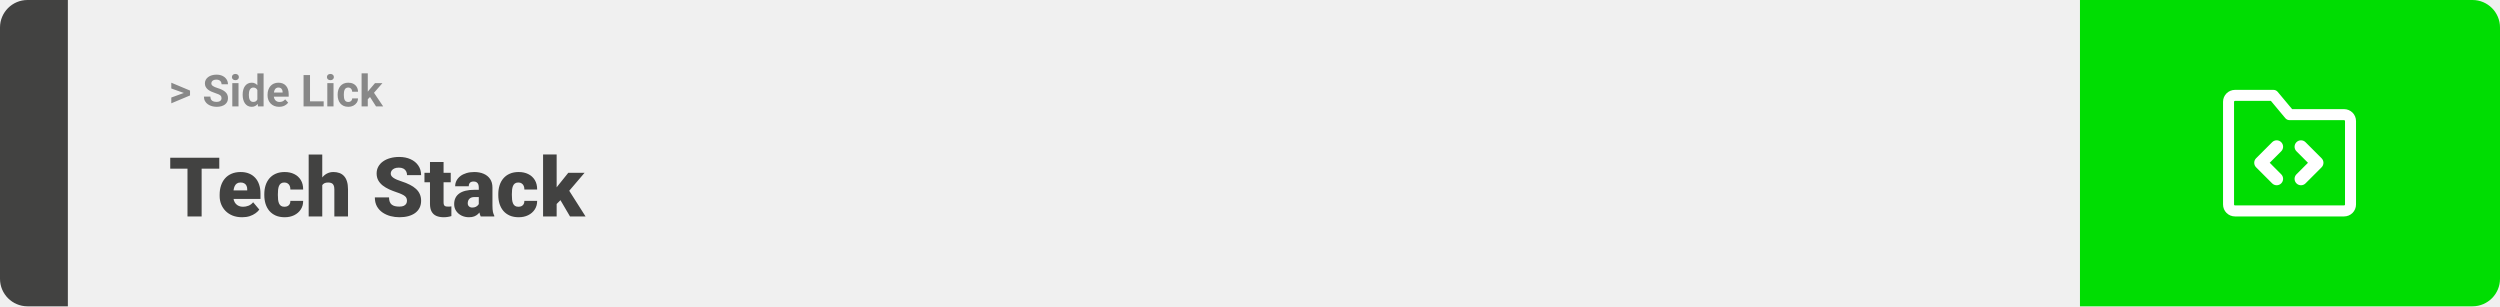
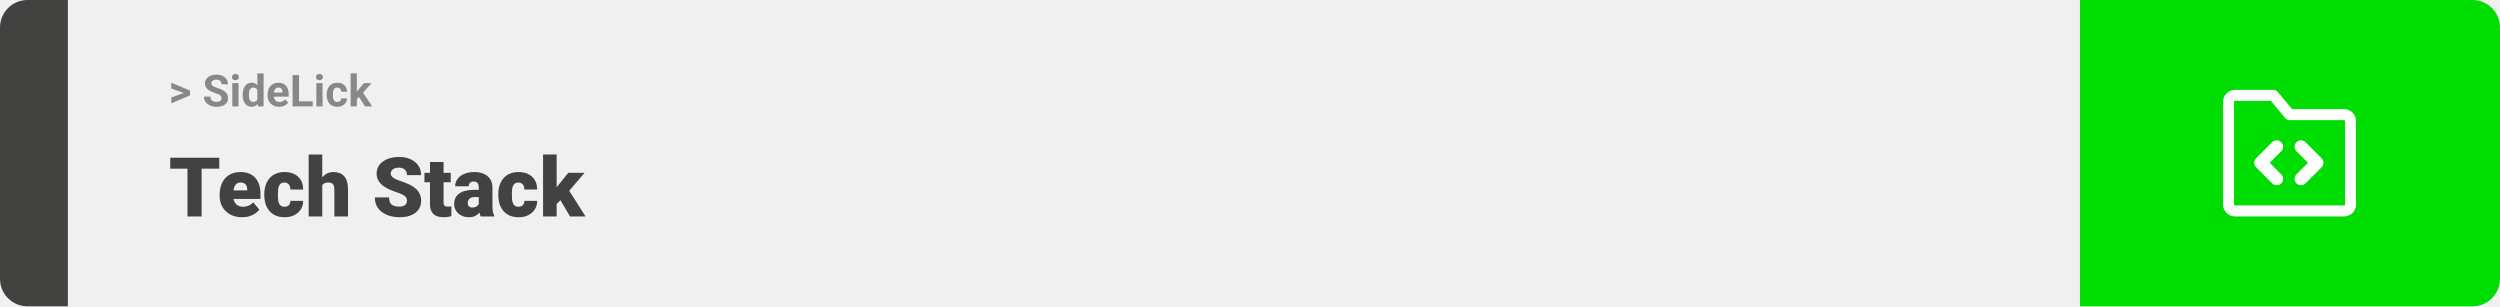
<svg xmlns="http://www.w3.org/2000/svg" width="1363" height="167" viewBox="0 0 1363 167" fill="none">
  <rect width="1363" height="167" rx="15" fill="#F0F0F0" />
  <path d="M0 15C0 6.716 6.716 0 15 0H37V167H15C6.716 167 0 160.284 0 152V15Z" fill="#424241" />
-   <path d="M100.906 50.922L93.394 48.238V45.086L103.602 49.375V51.637L100.906 50.922ZM93.394 53.172L100.918 50.43L103.602 49.785V52.035L93.394 56.324V53.172ZM120.781 53.535C120.781 53.23 120.734 52.957 120.641 52.715C120.555 52.465 120.391 52.238 120.148 52.035C119.906 51.824 119.566 51.617 119.129 51.414C118.691 51.211 118.125 51 117.43 50.781C116.656 50.531 115.922 50.25 115.227 49.938C114.539 49.625 113.93 49.262 113.398 48.848C112.875 48.426 112.461 47.938 112.156 47.383C111.859 46.828 111.711 46.184 111.711 45.449C111.711 44.738 111.867 44.094 112.18 43.516C112.492 42.93 112.93 42.43 113.492 42.016C114.055 41.594 114.719 41.27 115.484 41.043C116.258 40.816 117.105 40.703 118.027 40.703C119.285 40.703 120.383 40.93 121.32 41.383C122.258 41.836 122.984 42.457 123.5 43.246C124.023 44.035 124.285 44.938 124.285 45.953H120.793C120.793 45.453 120.688 45.016 120.477 44.641C120.273 44.258 119.961 43.957 119.539 43.738C119.125 43.52 118.602 43.41 117.969 43.41C117.359 43.41 116.852 43.504 116.445 43.691C116.039 43.871 115.734 44.117 115.531 44.43C115.328 44.734 115.227 45.078 115.227 45.461C115.227 45.75 115.297 46.012 115.438 46.246C115.586 46.48 115.805 46.699 116.094 46.902C116.383 47.105 116.738 47.297 117.16 47.477C117.582 47.656 118.07 47.832 118.625 48.004C119.555 48.285 120.371 48.602 121.074 48.953C121.785 49.305 122.379 49.699 122.855 50.137C123.332 50.574 123.691 51.07 123.934 51.625C124.176 52.18 124.297 52.809 124.297 53.512C124.297 54.254 124.152 54.918 123.863 55.504C123.574 56.09 123.156 56.586 122.609 56.992C122.062 57.398 121.41 57.707 120.652 57.918C119.895 58.129 119.047 58.234 118.109 58.234C117.266 58.234 116.434 58.125 115.613 57.906C114.793 57.68 114.047 57.34 113.375 56.887C112.711 56.434 112.18 55.855 111.781 55.152C111.383 54.449 111.184 53.617 111.184 52.656H114.711C114.711 53.188 114.793 53.637 114.957 54.004C115.121 54.371 115.352 54.668 115.648 54.895C115.953 55.121 116.312 55.285 116.727 55.387C117.148 55.488 117.609 55.539 118.109 55.539C118.719 55.539 119.219 55.453 119.609 55.281C120.008 55.109 120.301 54.871 120.488 54.566C120.684 54.262 120.781 53.918 120.781 53.535ZM130.039 45.32V58H126.652V45.32H130.039ZM126.441 42.016C126.441 41.523 126.613 41.117 126.957 40.797C127.301 40.477 127.762 40.316 128.34 40.316C128.91 40.316 129.367 40.477 129.711 40.797C130.062 41.117 130.238 41.523 130.238 42.016C130.238 42.508 130.062 42.914 129.711 43.234C129.367 43.555 128.91 43.715 128.34 43.715C127.762 43.715 127.301 43.555 126.957 43.234C126.613 42.914 126.441 42.508 126.441 42.016ZM140.316 55.234V40H143.715V58H140.656L140.316 55.234ZM132.301 51.812V51.566C132.301 50.598 132.41 49.719 132.629 48.93C132.848 48.133 133.168 47.449 133.59 46.879C134.012 46.309 134.531 45.867 135.148 45.555C135.766 45.242 136.469 45.086 137.258 45.086C138 45.086 138.648 45.242 139.203 45.555C139.766 45.867 140.242 46.312 140.633 46.891C141.031 47.461 141.352 48.137 141.594 48.918C141.836 49.691 142.012 50.539 142.121 51.461V52C142.012 52.883 141.836 53.703 141.594 54.461C141.352 55.219 141.031 55.883 140.633 56.453C140.242 57.016 139.766 57.453 139.203 57.766C138.641 58.078 137.984 58.234 137.234 58.234C136.445 58.234 135.742 58.074 135.125 57.754C134.516 57.434 134 56.984 133.578 56.406C133.164 55.828 132.848 55.148 132.629 54.367C132.41 53.586 132.301 52.734 132.301 51.812ZM135.676 51.566V51.812C135.676 52.336 135.715 52.824 135.793 53.277C135.879 53.73 136.016 54.133 136.203 54.484C136.398 54.828 136.648 55.098 136.953 55.293C137.266 55.48 137.645 55.574 138.09 55.574C138.668 55.574 139.145 55.445 139.52 55.188C139.895 54.922 140.18 54.559 140.375 54.098C140.578 53.637 140.695 53.105 140.727 52.504V50.969C140.703 50.477 140.633 50.035 140.516 49.645C140.406 49.246 140.242 48.906 140.023 48.625C139.812 48.344 139.547 48.125 139.227 47.969C138.914 47.812 138.543 47.734 138.113 47.734C137.676 47.734 137.301 47.836 136.988 48.039C136.676 48.234 136.422 48.504 136.227 48.848C136.039 49.191 135.898 49.598 135.805 50.066C135.719 50.527 135.676 51.027 135.676 51.566ZM152.188 58.234C151.203 58.234 150.32 58.078 149.539 57.766C148.758 57.445 148.094 57.004 147.547 56.441C147.008 55.879 146.594 55.227 146.305 54.484C146.016 53.734 145.871 52.938 145.871 52.094V51.625C145.871 50.664 146.008 49.785 146.281 48.988C146.555 48.191 146.945 47.5 147.453 46.914C147.969 46.328 148.594 45.879 149.328 45.566C150.062 45.246 150.891 45.086 151.812 45.086C152.711 45.086 153.508 45.234 154.203 45.531C154.898 45.828 155.48 46.25 155.949 46.797C156.426 47.344 156.785 48 157.027 48.766C157.27 49.523 157.391 50.367 157.391 51.297V52.703H147.312V50.453H154.074V50.195C154.074 49.727 153.988 49.309 153.816 48.941C153.652 48.566 153.402 48.27 153.066 48.051C152.73 47.832 152.301 47.723 151.777 47.723C151.332 47.723 150.949 47.82 150.629 48.016C150.309 48.211 150.047 48.484 149.844 48.836C149.648 49.188 149.5 49.602 149.398 50.078C149.305 50.547 149.258 51.062 149.258 51.625V52.094C149.258 52.602 149.328 53.07 149.469 53.5C149.617 53.93 149.824 54.301 150.09 54.613C150.363 54.926 150.691 55.168 151.074 55.34C151.465 55.512 151.906 55.598 152.398 55.598C153.008 55.598 153.574 55.48 154.098 55.246C154.629 55.004 155.086 54.641 155.469 54.156L157.109 55.938C156.844 56.32 156.48 56.688 156.02 57.039C155.566 57.391 155.02 57.68 154.379 57.906C153.738 58.125 153.008 58.234 152.188 58.234ZM176.469 55.258V58H167.879V55.258H176.469ZM169.016 40.938V58H165.5V40.938H169.016ZM181.836 45.32V58H178.449V45.32H181.836ZM178.238 42.016C178.238 41.523 178.41 41.117 178.754 40.797C179.098 40.477 179.559 40.316 180.137 40.316C180.707 40.316 181.164 40.477 181.508 40.797C181.859 41.117 182.035 41.523 182.035 42.016C182.035 42.508 181.859 42.914 181.508 43.234C181.164 43.555 180.707 43.715 180.137 43.715C179.559 43.715 179.098 43.555 178.754 43.234C178.41 42.914 178.238 42.508 178.238 42.016ZM189.863 55.598C190.277 55.598 190.645 55.52 190.965 55.363C191.285 55.199 191.535 54.973 191.715 54.684C191.902 54.387 192 54.039 192.008 53.641H195.184C195.176 54.531 194.938 55.324 194.469 56.02C194 56.707 193.371 57.25 192.582 57.648C191.793 58.039 190.91 58.234 189.934 58.234C188.949 58.234 188.09 58.07 187.355 57.742C186.629 57.414 186.023 56.961 185.539 56.383C185.055 55.797 184.691 55.117 184.449 54.344C184.207 53.562 184.086 52.727 184.086 51.836V51.496C184.086 50.598 184.207 49.762 184.449 48.988C184.691 48.207 185.055 47.527 185.539 46.949C186.023 46.363 186.629 45.906 187.355 45.578C188.082 45.25 188.934 45.086 189.91 45.086C190.949 45.086 191.859 45.285 192.641 45.684C193.43 46.082 194.047 46.652 194.492 47.395C194.945 48.129 195.176 49 195.184 50.008H192.008C192 49.586 191.91 49.203 191.738 48.859C191.574 48.516 191.332 48.242 191.012 48.039C190.699 47.828 190.312 47.723 189.852 47.723C189.359 47.723 188.957 47.828 188.645 48.039C188.332 48.242 188.09 48.523 187.918 48.883C187.746 49.234 187.625 49.637 187.555 50.09C187.492 50.535 187.461 51.004 187.461 51.496V51.836C187.461 52.328 187.492 52.801 187.555 53.254C187.617 53.707 187.734 54.109 187.906 54.461C188.086 54.812 188.332 55.09 188.645 55.293C188.957 55.496 189.363 55.598 189.863 55.598ZM200.516 39.988V58H197.141V39.988H200.516ZM208.508 45.32L203 51.602L200.047 54.59L198.816 52.152L201.16 49.176L204.453 45.32H208.508ZM205.004 58L201.254 52.141L203.586 50.102L208.895 58H205.004Z" fill="#888888" />
+   <path d="M100.906 50.922L93.394 48.238V45.086L103.602 49.375V51.637L100.906 50.922ZM93.394 53.172L100.918 50.43L103.602 49.785V52.035L93.394 56.324V53.172ZM120.781 53.535C120.781 53.23 120.734 52.957 120.641 52.715C120.555 52.465 120.391 52.238 120.148 52.035C119.906 51.824 119.566 51.617 119.129 51.414C118.691 51.211 118.125 51 117.43 50.781C116.656 50.531 115.922 50.25 115.227 49.938C114.539 49.625 113.93 49.262 113.398 48.848C112.875 48.426 112.461 47.938 112.156 47.383C111.859 46.828 111.711 46.184 111.711 45.449C111.711 44.738 111.867 44.094 112.18 43.516C112.492 42.93 112.93 42.43 113.492 42.016C114.055 41.594 114.719 41.27 115.484 41.043C116.258 40.816 117.105 40.703 118.027 40.703C119.285 40.703 120.383 40.93 121.32 41.383C122.258 41.836 122.984 42.457 123.5 43.246C124.023 44.035 124.285 44.938 124.285 45.953H120.793C120.793 45.453 120.688 45.016 120.477 44.641C120.273 44.258 119.961 43.957 119.539 43.738C119.125 43.52 118.602 43.41 117.969 43.41C117.359 43.41 116.852 43.504 116.445 43.691C116.039 43.871 115.734 44.117 115.531 44.43C115.328 44.734 115.227 45.078 115.227 45.461C115.227 45.75 115.297 46.012 115.438 46.246C115.586 46.48 115.805 46.699 116.094 46.902C116.383 47.105 116.738 47.297 117.16 47.477C117.582 47.656 118.07 47.832 118.625 48.004C119.555 48.285 120.371 48.602 121.074 48.953C121.785 49.305 122.379 49.699 122.855 50.137C123.332 50.574 123.691 51.07 123.934 51.625C124.176 52.18 124.297 52.809 124.297 53.512C124.297 54.254 124.152 54.918 123.863 55.504C123.574 56.09 123.156 56.586 122.609 56.992C122.062 57.398 121.41 57.707 120.652 57.918C119.895 58.129 119.047 58.234 118.109 58.234C117.266 58.234 116.434 58.125 115.613 57.906C114.793 57.68 114.047 57.34 113.375 56.887C112.711 56.434 112.18 55.855 111.781 55.152C111.383 54.449 111.184 53.617 111.184 52.656H114.711C114.711 53.188 114.793 53.637 114.957 54.004C115.121 54.371 115.352 54.668 115.648 54.895C115.953 55.121 116.312 55.285 116.727 55.387C117.148 55.488 117.609 55.539 118.109 55.539C118.719 55.539 119.219 55.453 119.609 55.281C120.008 55.109 120.301 54.871 120.488 54.566C120.684 54.262 120.781 53.918 120.781 53.535ZM130.039 45.32V58H126.652V45.32H130.039ZM126.441 42.016C126.441 41.523 126.613 41.117 126.957 40.797C127.301 40.477 127.762 40.316 128.34 40.316C128.91 40.316 129.367 40.477 129.711 40.797C130.062 41.117 130.238 41.523 130.238 42.016C130.238 42.508 130.062 42.914 129.711 43.234C129.367 43.555 128.91 43.715 128.34 43.715C127.762 43.715 127.301 43.555 126.957 43.234C126.613 42.914 126.441 42.508 126.441 42.016ZM140.316 55.234V40H143.715V58H140.656L140.316 55.234ZM132.301 51.812V51.566C132.301 50.598 132.41 49.719 132.629 48.93C132.848 48.133 133.168 47.449 133.59 46.879C134.012 46.309 134.531 45.867 135.148 45.555C135.766 45.242 136.469 45.086 137.258 45.086C138 45.086 138.648 45.242 139.203 45.555C139.766 45.867 140.242 46.312 140.633 46.891C141.031 47.461 141.352 48.137 141.594 48.918C141.836 49.691 142.012 50.539 142.121 51.461V52C142.012 52.883 141.836 53.703 141.594 54.461C141.352 55.219 141.031 55.883 140.633 56.453C140.242 57.016 139.766 57.453 139.203 57.766C138.641 58.078 137.984 58.234 137.234 58.234C136.445 58.234 135.742 58.074 135.125 57.754C134.516 57.434 134 56.984 133.578 56.406C133.164 55.828 132.848 55.148 132.629 54.367C132.41 53.586 132.301 52.734 132.301 51.812ZM135.676 51.566V51.812C135.676 52.336 135.715 52.824 135.793 53.277C135.879 53.73 136.016 54.133 136.203 54.484C136.398 54.828 136.648 55.098 136.953 55.293C137.266 55.48 137.645 55.574 138.09 55.574C138.668 55.574 139.145 55.445 139.52 55.188C139.895 54.922 140.18 54.559 140.375 54.098C140.578 53.637 140.695 53.105 140.727 52.504V50.969C140.703 50.477 140.633 50.035 140.516 49.645C140.406 49.246 140.242 48.906 140.023 48.625C139.812 48.344 139.547 48.125 139.227 47.969C138.914 47.812 138.543 47.734 138.113 47.734C137.676 47.734 137.301 47.836 136.988 48.039C136.676 48.234 136.422 48.504 136.227 48.848C136.039 49.191 135.898 49.598 135.805 50.066C135.719 50.527 135.676 51.027 135.676 51.566ZM152.188 58.234C151.203 58.234 150.32 58.078 149.539 57.766C148.758 57.445 148.094 57.004 147.547 56.441C147.008 55.879 146.594 55.227 146.305 54.484C146.016 53.734 145.871 52.938 145.871 52.094V51.625C145.871 50.664 146.008 49.785 146.281 48.988C146.555 48.191 146.945 47.5 147.453 46.914C147.969 46.328 148.594 45.879 149.328 45.566C150.062 45.246 150.891 45.086 151.812 45.086C152.711 45.086 153.508 45.234 154.203 45.531C154.898 45.828 155.48 46.25 155.949 46.797C156.426 47.344 156.785 48 157.027 48.766C157.27 49.523 157.391 50.367 157.391 51.297V52.703H147.312V50.453H154.074V50.195C154.074 49.727 153.988 49.309 153.816 48.941C153.652 48.566 153.402 48.27 153.066 48.051C152.73 47.832 152.301 47.723 151.777 47.723C151.332 47.723 150.949 47.82 150.629 48.016C150.309 48.211 150.047 48.484 149.844 48.836C149.648 49.188 149.5 49.602 149.398 50.078C149.305 50.547 149.258 51.062 149.258 51.625V52.094C149.258 52.602 149.328 53.07 149.469 53.5C149.617 53.93 149.824 54.301 150.09 54.613C150.363 54.926 150.691 55.168 151.074 55.34C151.465 55.512 151.906 55.598 152.398 55.598C153.008 55.598 153.574 55.48 154.098 55.246C154.629 55.004 155.086 54.641 155.469 54.156L157.109 55.938C156.844 56.32 156.48 56.688 156.02 57.039C155.566 57.391 155.02 57.68 154.379 57.906C153.738 58.125 153.008 58.234 152.188 58.234ZM170.492 55.258V58H161.902V55.258H170.492ZM163.039 40.938V58H159.523V40.938H163.039ZM175.859 45.32V58H172.473V45.32H175.859ZM172.262 42.016C172.262 41.523 172.434 41.117 172.777 40.797C173.121 40.477 173.582 40.316 174.16 40.316C174.73 40.316 175.188 40.477 175.531 40.797C175.883 41.117 176.059 41.523 176.059 42.016C176.059 42.508 175.883 42.914 175.531 43.234C175.188 43.555 174.73 43.715 174.16 43.715C173.582 43.715 173.121 43.555 172.777 43.234C172.434 42.914 172.262 42.508 172.262 42.016ZM183.887 55.598C184.301 55.598 184.668 55.52 184.988 55.363C185.309 55.199 185.559 54.973 185.738 54.684C185.926 54.387 186.023 54.039 186.031 53.641H189.207C189.199 54.531 188.961 55.324 188.492 56.02C188.023 56.707 187.395 57.25 186.605 57.648C185.816 58.039 184.934 58.234 183.957 58.234C182.973 58.234 182.113 58.07 181.379 57.742C180.652 57.414 180.047 56.961 179.562 56.383C179.078 55.797 178.715 55.117 178.473 54.344C178.23 53.562 178.109 52.727 178.109 51.836V51.496C178.109 50.598 178.23 49.762 178.473 48.988C178.715 48.207 179.078 47.527 179.562 46.949C180.047 46.363 180.652 45.906 181.379 45.578C182.105 45.25 182.957 45.086 183.934 45.086C184.973 45.086 185.883 45.285 186.664 45.684C187.453 46.082 188.07 46.652 188.516 47.395C188.969 48.129 189.199 49 189.207 50.008H186.031C186.023 49.586 185.934 49.203 185.762 48.859C185.598 48.516 185.355 48.242 185.035 48.039C184.723 47.828 184.336 47.723 183.875 47.723C183.383 47.723 182.98 47.828 182.668 48.039C182.355 48.242 182.113 48.523 181.941 48.883C181.77 49.234 181.648 49.637 181.578 50.09C181.516 50.535 181.484 51.004 181.484 51.496V51.836C181.484 52.328 181.516 52.801 181.578 53.254C181.641 53.707 181.758 54.109 181.93 54.461C182.109 54.812 182.355 55.09 182.668 55.293C182.98 55.496 183.387 55.598 183.887 55.598ZM194.539 39.988V58H191.164V39.988H194.539ZM202.531 45.32L197.023 51.602L194.07 54.59L192.84 52.152L195.184 49.176L198.477 45.32H202.531ZM199.027 58L195.277 52.141L197.609 50.102L202.918 58H199.027Z" fill="#888888" />
  <path d="M109.93 86.008V118H102.217V86.008H109.93ZM119.554 86.008V91.962H92.813V86.008H119.554ZM132.012 118.439C130.079 118.439 128.35 118.139 126.827 117.539C125.303 116.923 124.014 116.081 122.959 115.012C121.919 113.942 121.121 112.712 120.564 111.32C120.022 109.929 119.751 108.457 119.751 106.904V106.069C119.751 104.326 119.993 102.714 120.477 101.235C120.96 99.741 121.678 98.437 122.63 97.324C123.582 96.21 124.776 95.346 126.211 94.731C127.647 94.101 129.317 93.786 131.221 93.786C132.906 93.786 134.415 94.057 135.748 94.599C137.081 95.141 138.208 95.918 139.131 96.928C140.069 97.939 140.779 99.162 141.263 100.598C141.761 102.033 142.01 103.645 142.01 105.432V108.442H122.586V103.806H134.781V103.234C134.795 102.443 134.656 101.77 134.363 101.213C134.085 100.656 133.675 100.231 133.133 99.939C132.591 99.645 131.932 99.499 131.155 99.499C130.35 99.499 129.683 99.675 129.156 100.026C128.643 100.378 128.24 100.861 127.947 101.477C127.669 102.077 127.471 102.773 127.354 103.564C127.237 104.355 127.178 105.19 127.178 106.069V106.904C127.178 107.783 127.295 108.581 127.53 109.299C127.779 110.017 128.13 110.632 128.584 111.145C129.053 111.643 129.61 112.031 130.254 112.309C130.914 112.587 131.661 112.727 132.496 112.727C133.506 112.727 134.502 112.536 135.484 112.155C136.465 111.774 137.308 111.145 138.011 110.266L141.373 114.265C140.889 114.953 140.201 115.62 139.307 116.264C138.428 116.909 137.374 117.436 136.143 117.846C134.913 118.242 133.536 118.439 132.012 118.439ZM155.062 112.727C155.75 112.727 156.336 112.602 156.819 112.353C157.317 112.089 157.691 111.723 157.94 111.254C158.204 110.771 158.328 110.192 158.313 109.519H165.279C165.293 111.306 164.854 112.873 163.96 114.221C163.082 115.554 161.88 116.594 160.357 117.341C158.848 118.073 157.142 118.439 155.237 118.439C153.377 118.439 151.751 118.139 150.359 117.539C148.968 116.923 147.803 116.074 146.866 114.99C145.943 113.891 145.247 112.609 144.778 111.145C144.324 109.68 144.097 108.09 144.097 106.376V105.871C144.097 104.157 144.324 102.568 144.778 101.103C145.247 99.624 145.943 98.342 146.866 97.258C147.803 96.159 148.96 95.31 150.337 94.709C151.729 94.094 153.348 93.786 155.193 93.786C157.171 93.786 158.914 94.16 160.423 94.907C161.946 95.654 163.14 96.738 164.004 98.159C164.869 99.58 165.293 101.301 165.279 103.322H158.313C158.328 102.604 158.218 101.96 157.984 101.389C157.75 100.817 157.383 100.363 156.885 100.026C156.402 99.675 155.779 99.499 155.018 99.499C154.256 99.499 153.641 99.668 153.172 100.004C152.703 100.341 152.344 100.81 152.095 101.411C151.861 101.997 151.7 102.67 151.612 103.432C151.539 104.194 151.502 105.007 151.502 105.871V106.376C151.502 107.255 151.539 108.083 151.612 108.859C151.7 109.621 151.868 110.295 152.117 110.881C152.366 111.452 152.725 111.906 153.194 112.243C153.663 112.565 154.285 112.727 155.062 112.727ZM175.694 84.25V118H168.289V84.25H175.694ZM174.815 105.3L173.079 105.344C173.079 103.674 173.284 102.136 173.694 100.729C174.104 99.323 174.69 98.1 175.452 97.06C176.214 96.02 177.129 95.214 178.199 94.643C179.268 94.072 180.455 93.786 181.758 93.786C182.93 93.786 184 93.955 184.966 94.291C185.948 94.628 186.79 95.17 187.493 95.918C188.211 96.665 188.76 97.639 189.141 98.84C189.537 100.041 189.734 101.506 189.734 103.234V118H182.286V103.19C182.286 102.224 182.146 101.477 181.868 100.949C181.604 100.407 181.224 100.034 180.726 99.829C180.228 99.609 179.62 99.499 178.902 99.499C178.038 99.499 177.334 99.645 176.792 99.939C176.25 100.231 175.833 100.642 175.54 101.169C175.262 101.682 175.071 102.29 174.969 102.993C174.866 103.696 174.815 104.465 174.815 105.3ZM221.88 109.497C221.88 108.999 221.807 108.552 221.661 108.156C221.514 107.746 221.243 107.365 220.848 107.014C220.452 106.662 219.881 106.311 219.134 105.959C218.401 105.593 217.435 105.212 216.233 104.816C214.827 104.348 213.472 103.82 212.168 103.234C210.865 102.634 209.7 101.938 208.675 101.147C207.649 100.341 206.836 99.404 206.236 98.335C205.635 97.251 205.335 95.991 205.335 94.555C205.335 93.178 205.643 91.94 206.258 90.842C206.873 89.728 207.73 88.784 208.829 88.007C209.942 87.216 211.246 86.616 212.74 86.206C214.234 85.781 215.867 85.568 217.64 85.568C219.983 85.568 222.049 85.978 223.836 86.799C225.638 87.605 227.044 88.754 228.055 90.249C229.08 91.728 229.593 93.478 229.593 95.5H221.924C221.924 94.694 221.756 93.984 221.419 93.369C221.097 92.753 220.606 92.27 219.947 91.918C219.288 91.567 218.46 91.391 217.464 91.391C216.497 91.391 215.684 91.538 215.025 91.831C214.366 92.124 213.868 92.519 213.531 93.017C213.194 93.501 213.025 94.035 213.025 94.621C213.025 95.105 213.157 95.544 213.421 95.939C213.699 96.32 214.087 96.679 214.585 97.016C215.098 97.353 215.713 97.675 216.431 97.983C217.164 98.29 217.984 98.591 218.892 98.884C220.591 99.426 222.1 100.034 223.418 100.708C224.751 101.367 225.872 102.121 226.78 102.971C227.703 103.806 228.399 104.758 228.868 105.827C229.351 106.896 229.593 108.105 229.593 109.453C229.593 110.888 229.314 112.163 228.758 113.276C228.201 114.389 227.403 115.334 226.363 116.11C225.323 116.872 224.078 117.451 222.627 117.846C221.177 118.242 219.559 118.439 217.771 118.439C216.131 118.439 214.512 118.234 212.916 117.824C211.333 117.399 209.898 116.755 208.609 115.891C207.32 115.012 206.287 113.891 205.511 112.529C204.749 111.152 204.368 109.519 204.368 107.629H212.103C212.103 108.566 212.227 109.357 212.476 110.002C212.725 110.646 213.091 111.167 213.575 111.562C214.058 111.943 214.651 112.221 215.354 112.397C216.058 112.558 216.863 112.639 217.771 112.639C218.753 112.639 219.544 112.5 220.145 112.221C220.745 111.928 221.185 111.547 221.463 111.079C221.741 110.595 221.88 110.068 221.88 109.497ZM245.743 94.226V99.367H231.417V94.226H245.743ZM234.427 88.315H241.832V110.244C241.832 110.874 241.905 111.364 242.051 111.716C242.198 112.053 242.447 112.294 242.798 112.441C243.165 112.573 243.648 112.639 244.249 112.639C244.673 112.639 245.025 112.631 245.303 112.617C245.582 112.587 245.845 112.551 246.094 112.507V117.802C245.464 118.007 244.805 118.161 244.117 118.264C243.428 118.381 242.696 118.439 241.919 118.439C240.337 118.439 238.982 118.19 237.854 117.692C236.741 117.194 235.892 116.411 235.306 115.341C234.72 114.272 234.427 112.88 234.427 111.167V88.315ZM261.036 112.023V102.224C261.036 101.55 260.94 100.971 260.75 100.488C260.56 100.004 260.259 99.631 259.849 99.367C259.439 99.089 258.89 98.95 258.201 98.95C257.645 98.95 257.168 99.045 256.773 99.235C256.377 99.426 256.077 99.711 255.872 100.092C255.667 100.473 255.564 100.957 255.564 101.542H248.16C248.16 100.444 248.401 99.426 248.885 98.488C249.383 97.536 250.086 96.709 250.994 96.005C251.917 95.302 253.016 94.76 254.29 94.379C255.579 93.984 257.015 93.786 258.597 93.786C260.486 93.786 262.171 94.101 263.65 94.731C265.145 95.361 266.324 96.306 267.188 97.565C268.052 98.811 268.484 100.378 268.484 102.268V112.001C268.484 113.554 268.572 114.733 268.748 115.539C268.924 116.33 269.173 117.026 269.495 117.626V118H262.068C261.717 117.268 261.453 116.374 261.277 115.319C261.116 114.25 261.036 113.151 261.036 112.023ZM261.937 103.476L261.98 107.431H258.707C258.018 107.431 257.432 107.526 256.949 107.717C256.48 107.907 256.099 108.171 255.806 108.508C255.528 108.83 255.323 109.196 255.191 109.606C255.074 110.017 255.015 110.449 255.015 110.903C255.015 111.342 255.118 111.738 255.323 112.089C255.542 112.426 255.835 112.69 256.202 112.88C256.568 113.071 256.978 113.166 257.432 113.166C258.252 113.166 258.948 113.012 259.52 112.705C260.105 112.382 260.552 111.994 260.86 111.54C261.167 111.086 261.321 110.661 261.321 110.266L262.947 113.298C262.654 113.884 262.317 114.477 261.937 115.078C261.57 115.678 261.109 116.235 260.552 116.748C260.01 117.246 259.344 117.656 258.553 117.978C257.762 118.286 256.802 118.439 255.674 118.439C254.209 118.439 252.862 118.139 251.631 117.539C250.416 116.938 249.441 116.103 248.709 115.034C247.977 113.95 247.61 112.705 247.61 111.298C247.61 110.068 247.83 108.969 248.27 108.002C248.724 107.036 249.405 106.215 250.313 105.542C251.221 104.868 252.378 104.355 253.785 104.003C255.191 103.652 256.846 103.476 258.75 103.476H261.937ZM282.635 112.727C283.323 112.727 283.909 112.602 284.393 112.353C284.891 112.089 285.264 111.723 285.513 111.254C285.777 110.771 285.901 110.192 285.887 109.519H292.852C292.867 111.306 292.427 112.873 291.534 114.221C290.655 115.554 289.454 116.594 287.93 117.341C286.421 118.073 284.715 118.439 282.811 118.439C280.95 118.439 279.324 118.139 277.933 117.539C276.541 116.923 275.376 116.074 274.439 114.99C273.516 113.891 272.82 112.609 272.352 111.145C271.897 109.68 271.67 108.09 271.67 106.376V105.871C271.67 104.157 271.897 102.568 272.352 101.103C272.82 99.624 273.516 98.342 274.439 97.258C275.376 96.159 276.534 95.31 277.911 94.709C279.302 94.094 280.921 93.786 282.767 93.786C284.744 93.786 286.487 94.16 287.996 94.907C289.52 95.654 290.713 96.738 291.578 98.159C292.442 99.58 292.867 101.301 292.852 103.322H285.887C285.901 102.604 285.792 101.96 285.557 101.389C285.323 100.817 284.957 100.363 284.458 100.026C283.975 99.675 283.353 99.499 282.591 99.499C281.829 99.499 281.214 99.668 280.745 100.004C280.276 100.341 279.917 100.81 279.668 101.411C279.434 101.997 279.273 102.67 279.185 103.432C279.112 104.194 279.075 105.007 279.075 105.871V106.376C279.075 107.255 279.112 108.083 279.185 108.859C279.273 109.621 279.441 110.295 279.69 110.881C279.939 111.452 280.298 111.906 280.767 112.243C281.236 112.565 281.858 112.727 282.635 112.727ZM303.487 84.228V118H296.082V84.228H303.487ZM318.692 94.226L308.365 106.333L302.959 111.738L299.729 107.036L304.234 101.169L309.815 94.226H318.692ZM310.76 118L304.41 107.167L309.881 103.278L319.241 118H310.76Z" fill="#424241" />
  <path d="M1363 15C1363 6.716 1356.28 0 1348 0H1134V167H1348C1356.28 167 1363 160.284 1363 152V15Z" fill="#00DD02" />
  <path fill-rule="evenodd" clip-rule="evenodd" d="M1218.5 55C1218.37 55 1218.24 55.053 1218.15 55.146C1218.05 55.24 1218 55.367 1218 55.5V111.5C1218 111.633 1218.05 111.76 1218.15 111.854C1218.24 111.947 1218.37 112 1218.5 112H1278C1278.13 112 1278.26 111.947 1278.35 111.854C1278.45 111.76 1278.5 111.633 1278.5 111.5V66C1278.5 65.867 1278.45 65.74 1278.35 65.646C1278.26 65.553 1278.13 65.5 1278 65.5H1248.25C1247.36 65.5 1246.52 65.105 1245.95 64.421L1238.09 55H1218.5ZM1213.9 50.904C1215.12 49.685 1216.78 49 1218.5 49H1239.5C1240.39 49 1241.23 49.395 1241.8 50.079L1249.66 59.5H1278C1279.72 59.5 1281.38 60.185 1282.6 61.404C1283.82 62.623 1284.5 64.276 1284.5 66V111.5C1284.5 113.224 1283.82 114.877 1282.6 116.096C1281.38 117.315 1279.72 118 1278 118H1218.5C1216.78 118 1215.12 117.315 1213.9 116.096C1212.68 114.877 1212 113.224 1212 111.5V55.5C1212 53.776 1212.68 52.123 1213.9 50.904Z" fill="white" />
  <path fill-rule="evenodd" clip-rule="evenodd" d="M1243.72 77.525C1245.09 78.892 1245.09 81.108 1243.72 82.475L1237.45 88.75L1243.72 95.025C1245.09 96.392 1245.09 98.608 1243.72 99.975C1242.36 101.342 1240.14 101.342 1238.78 99.975L1230.03 91.225C1228.66 89.858 1228.66 87.642 1230.03 86.275L1238.78 77.525C1240.14 76.158 1242.36 76.158 1243.72 77.525Z" fill="white" />
  <path fill-rule="evenodd" clip-rule="evenodd" d="M1252.03 99.975C1250.66 98.608 1250.66 96.392 1252.03 95.025L1258.3 88.75L1252.03 82.475C1250.66 81.108 1250.66 78.892 1252.03 77.525C1253.39 76.158 1255.61 76.158 1256.97 77.525L1265.72 86.275C1267.09 87.642 1267.09 89.858 1265.72 91.225L1256.97 99.975C1255.61 101.342 1253.39 101.342 1252.03 99.975Z" fill="white" />
</svg>
